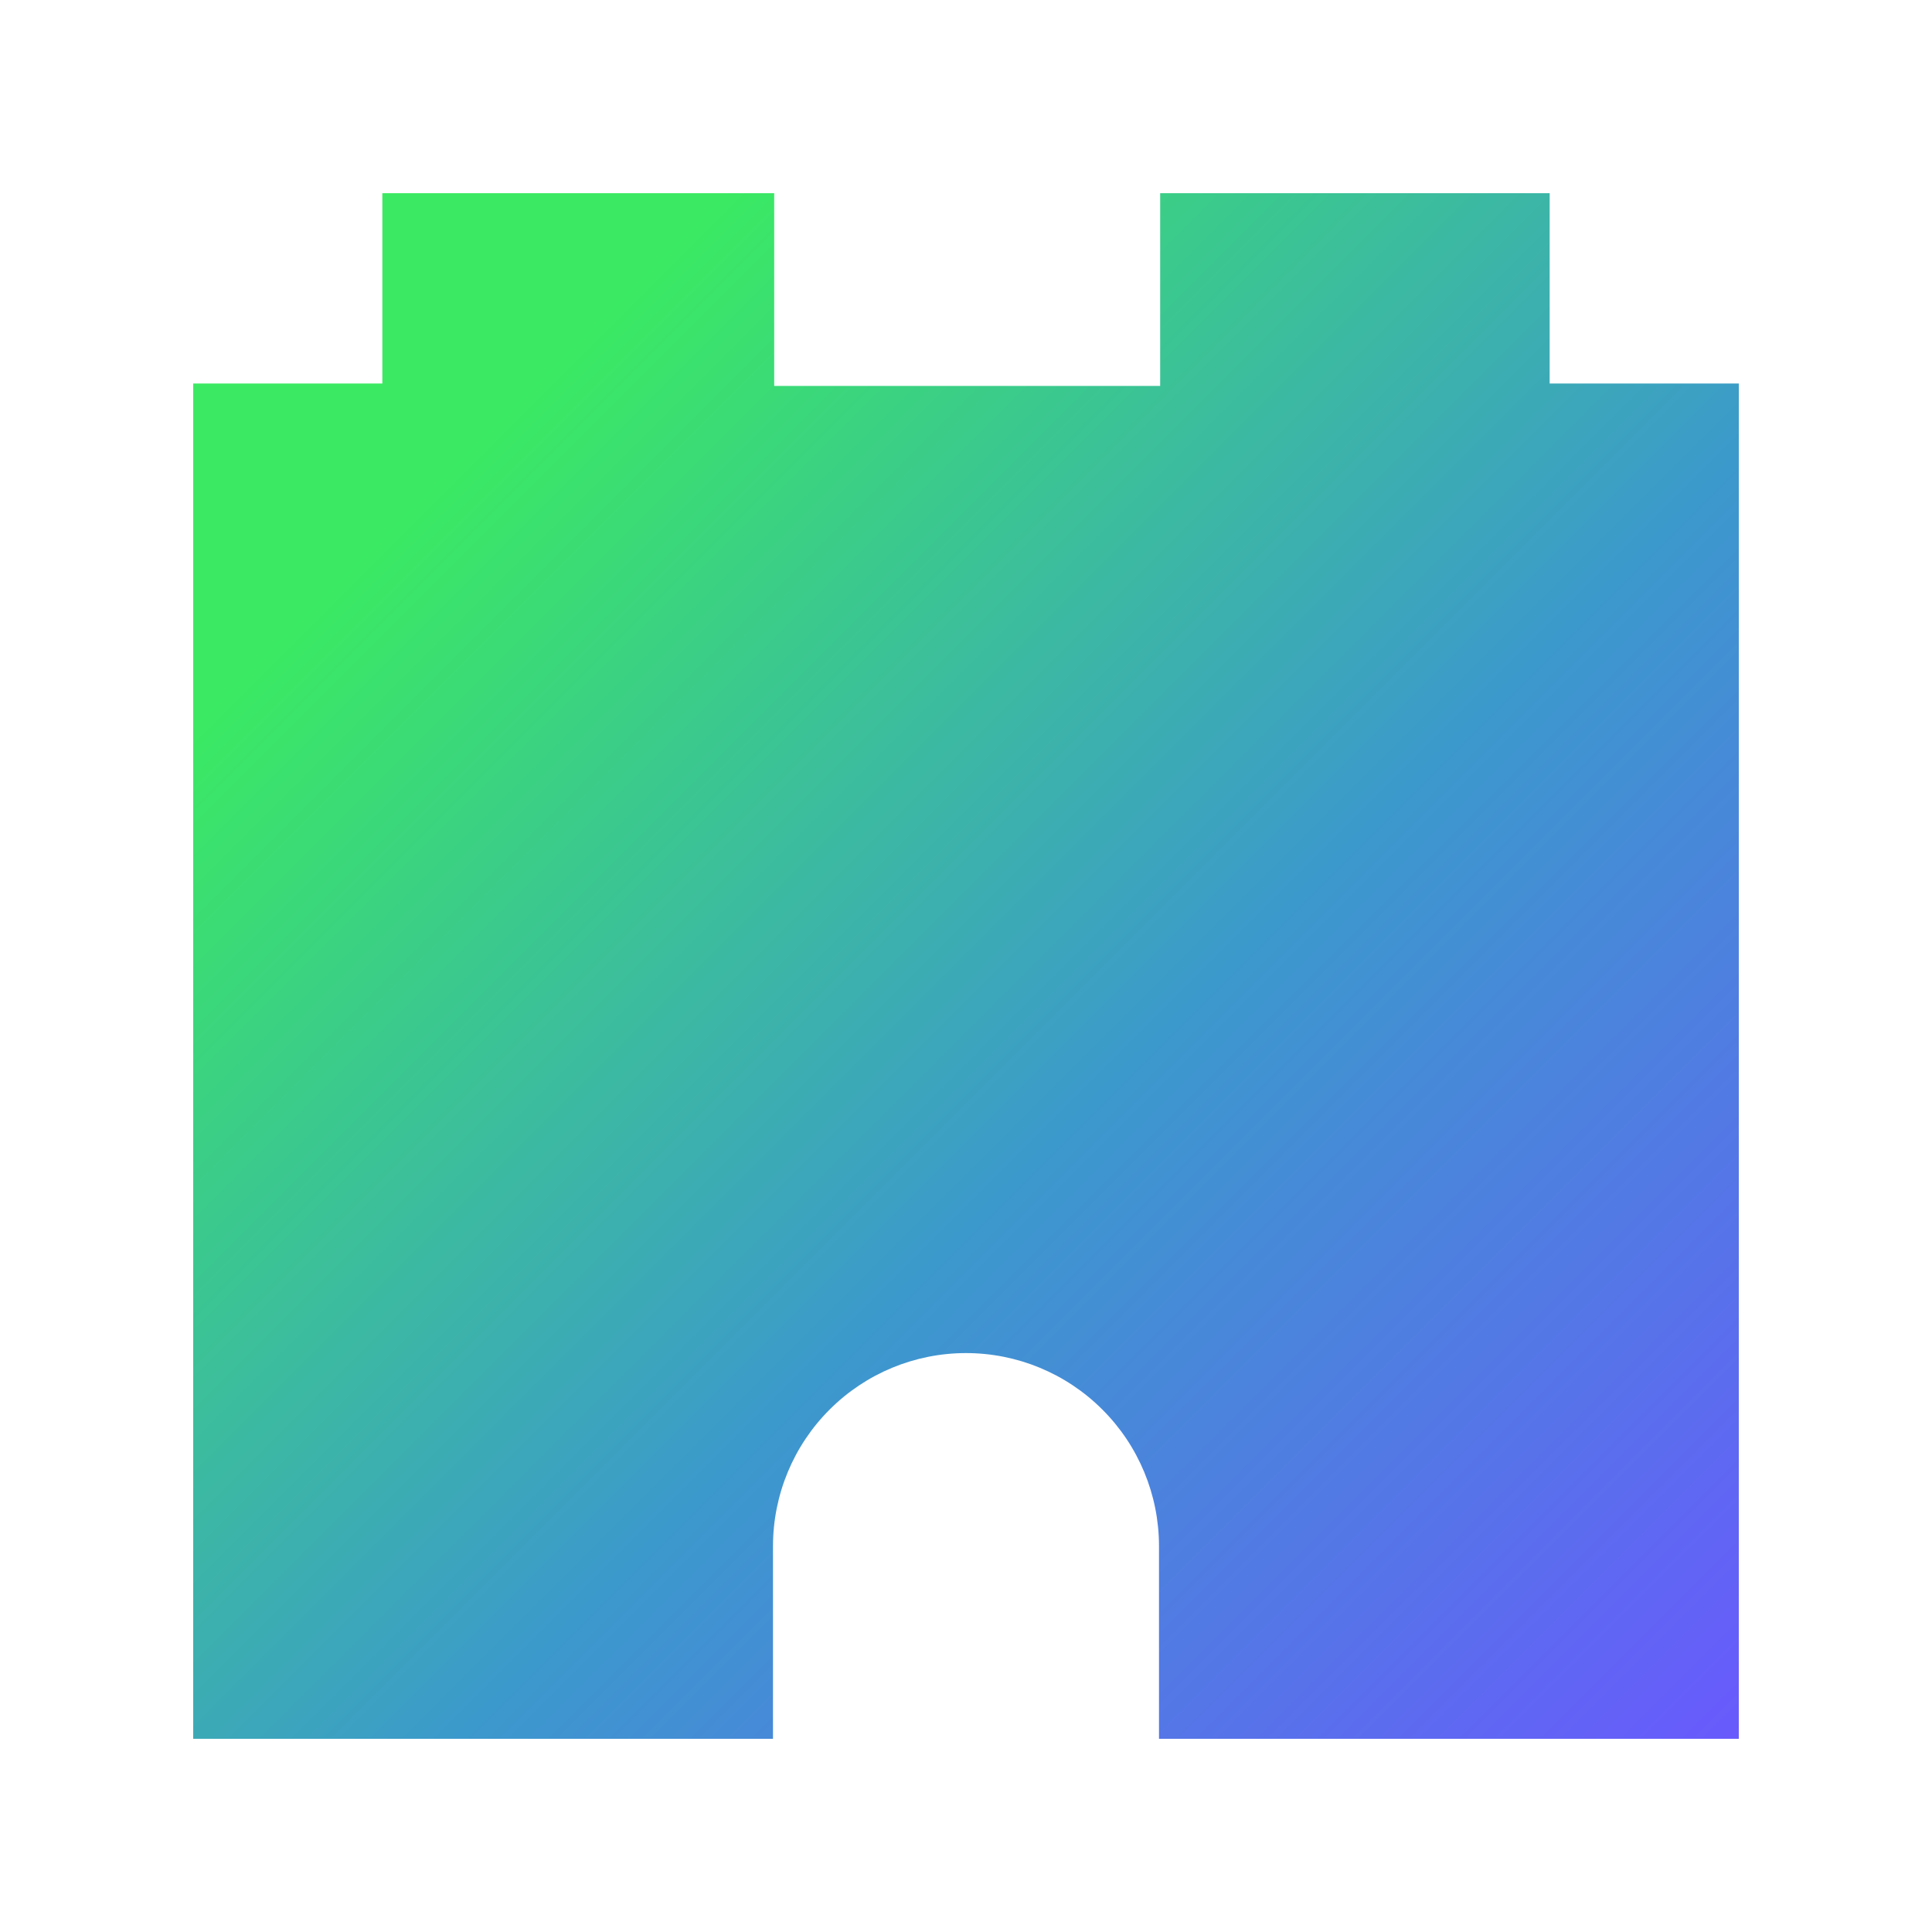
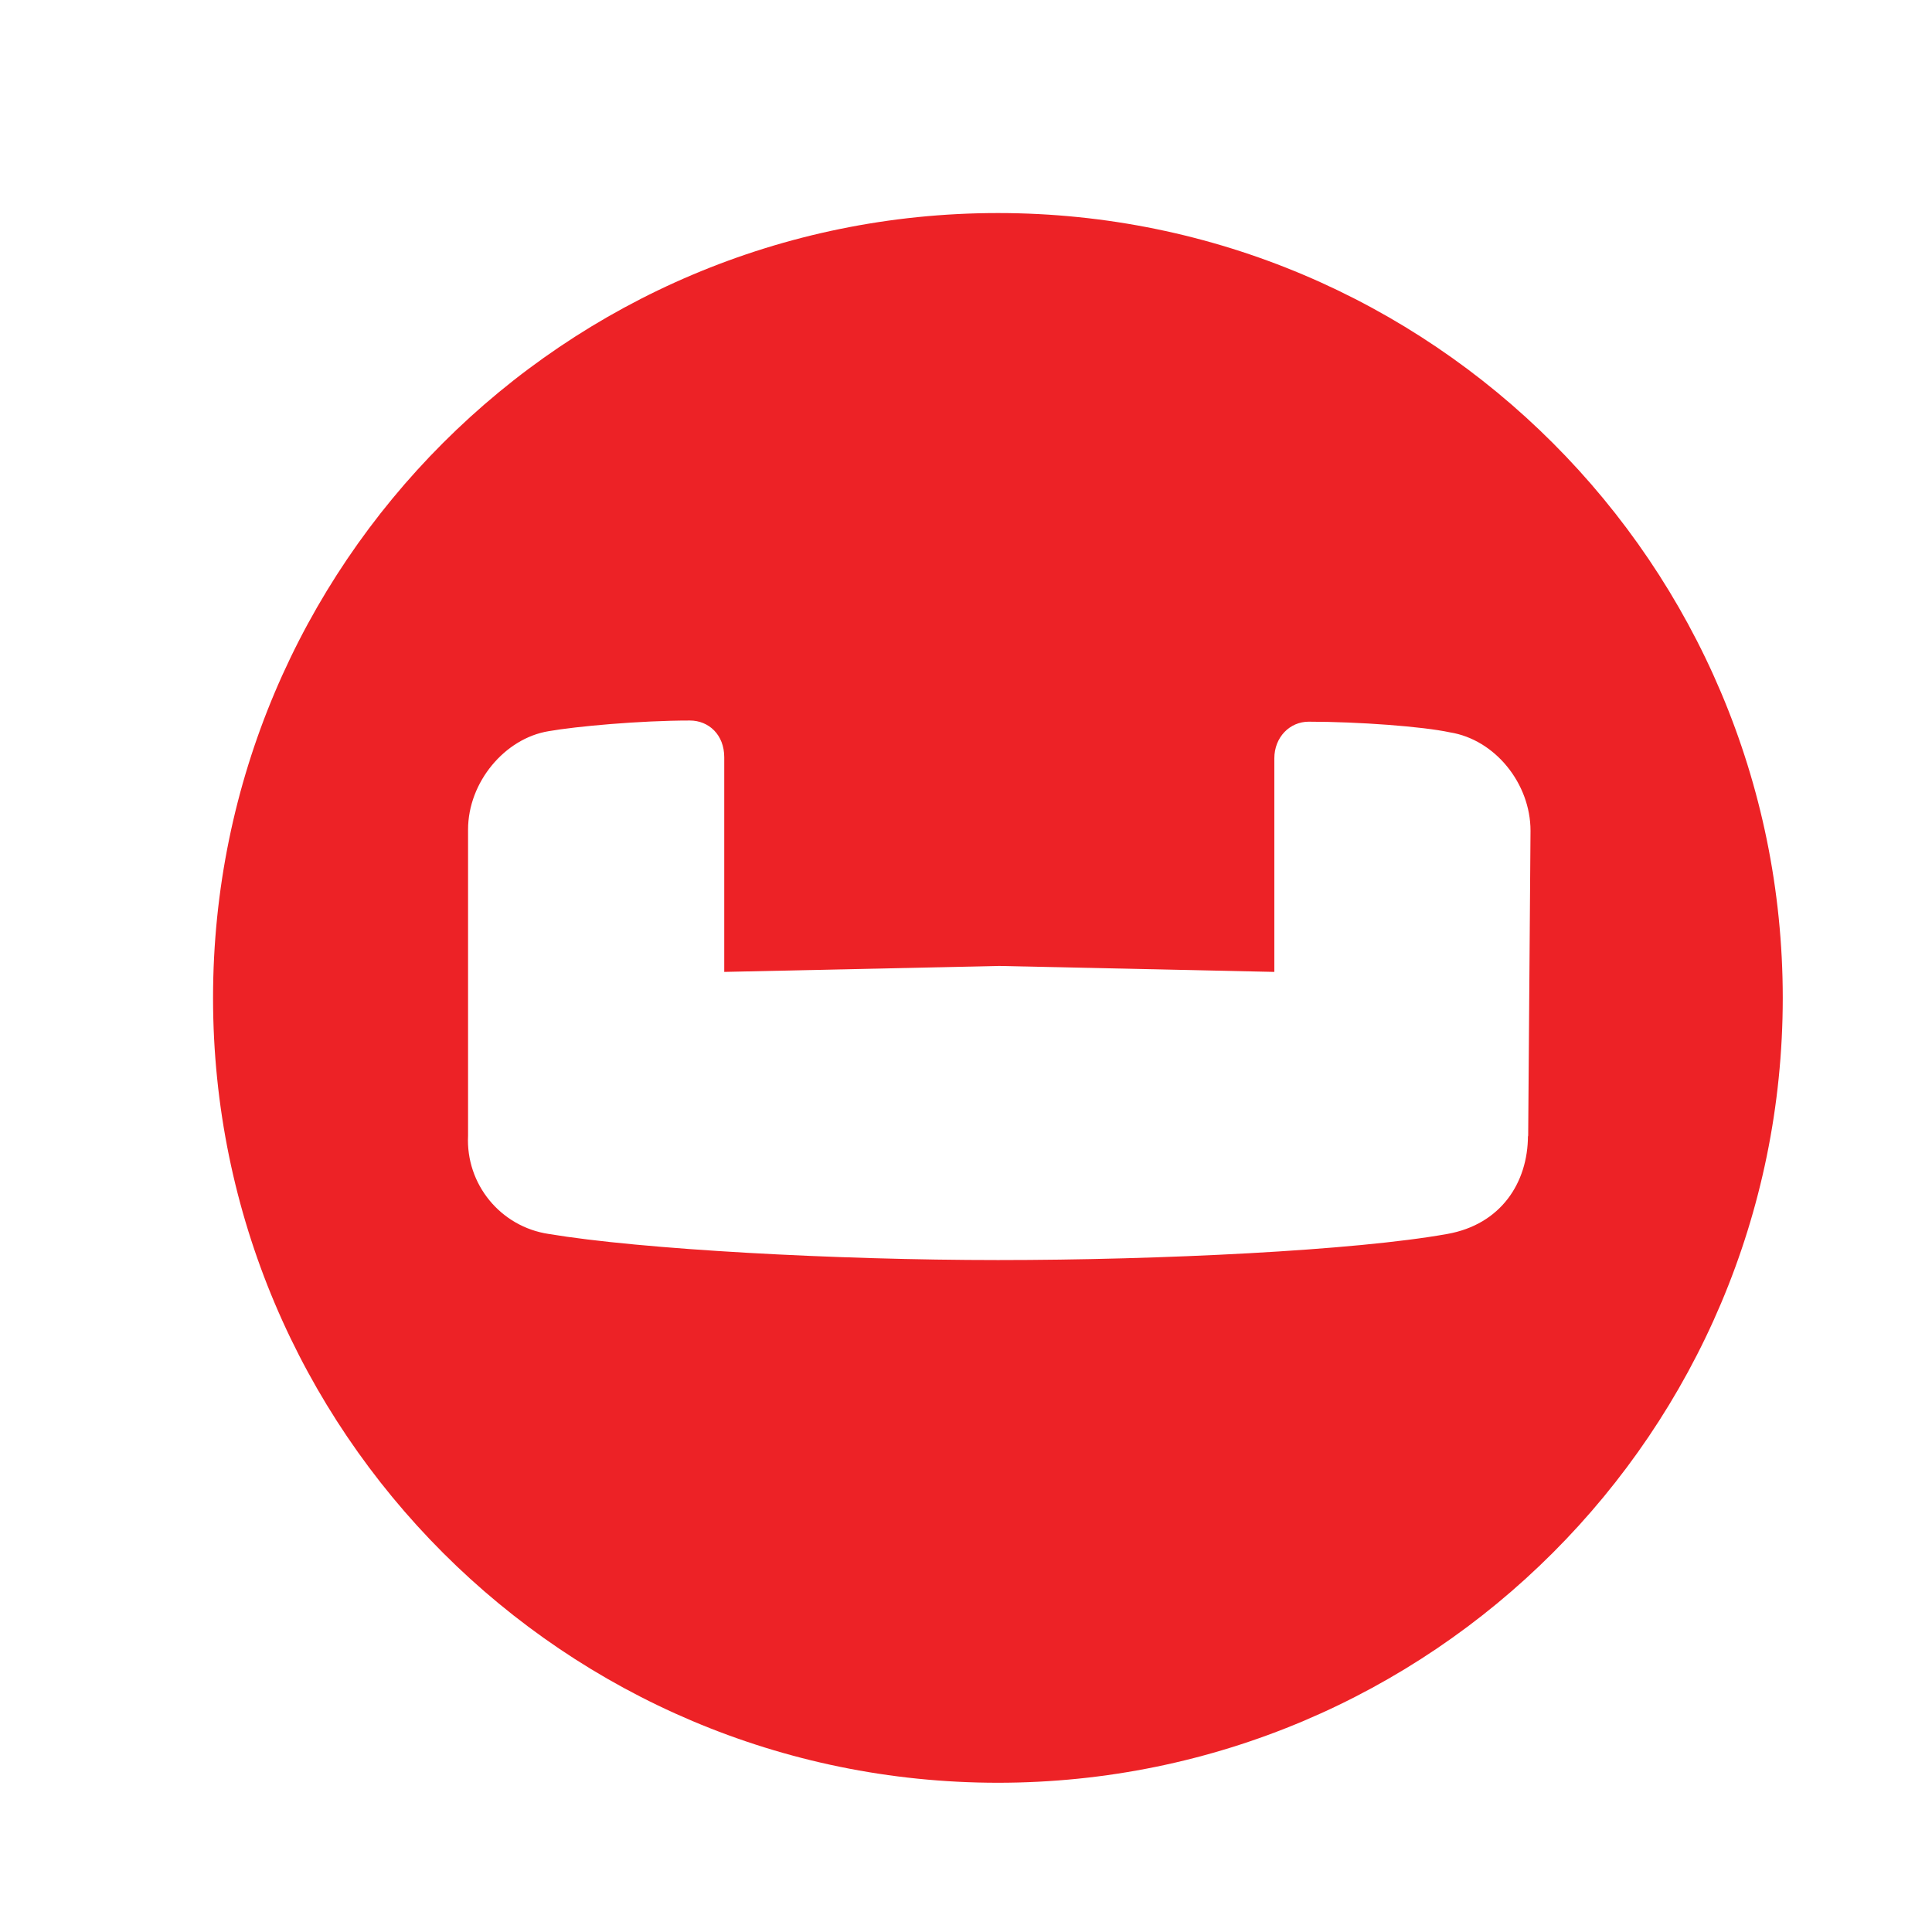
- <svg xmlns="http://www.w3.org/2000/svg" width="40" height="40" viewBox="0 0 40 40" fill="none">
-   <path d="M32.084 7.94V4H24.02V7.99H16.029V4H7.916V7.94H4V36H16.004V32.005C16.006 30.946 16.427 29.931 17.177 29.183C17.926 28.434 18.941 28.014 20 28.014C21.059 28.014 22.074 28.434 22.823 29.183C23.573 29.931 23.994 30.946 23.996 32.005V36H36V7.94H32.084Z" fill="url(#paint0_linear)" />
-   <defs>
-     <linearGradient id="paint0_linear" x1="2.942" y1="4.9" x2="37.777" y2="39.734" gradientUnits="userSpaceOnUse">
-       <stop offset="0.159" stop-color="#3BEA62" />
-       <stop offset="0.54" stop-color="#3C99CC" />
-       <stop offset="0.937" stop-color="#6B57FF" />
-     </linearGradient>
-   </defs>
+ <svg xmlns="http://www.w3.org/2000/svg" height="40" width="40" viewBox="-1.4 -1.9 18.133 18.137" preserveAspectRatio="xMidYMid meet">
+   <path d="M7.967.1A7.37 7.37 0 0 0 .598 7.468a7.37 7.37 0 0 0 7.368 7.368 7.37 7.37 0 0 0 7.368-7.368A7.37 7.37 0 0 0 7.967.1zm4.975 8.66c0 .445-.256.835-.757.924-.868.156-2.694.245-4.218.245s-3.35-.1-4.218-.245a.89.89 0 0 1-.757-.924V5.888c0-.445.345-.857.757-.924.256-.045.857-.1 1.325-.1.178 0 .323.134.323.345v2.015l2.582-.056 2.582.056V5.22c0-.2.145-.345.323-.345.467 0 1.07.045 1.325.1.423.067.757.48.757.924l-.022 2.872z" fill="#ed2226" />
</svg>
